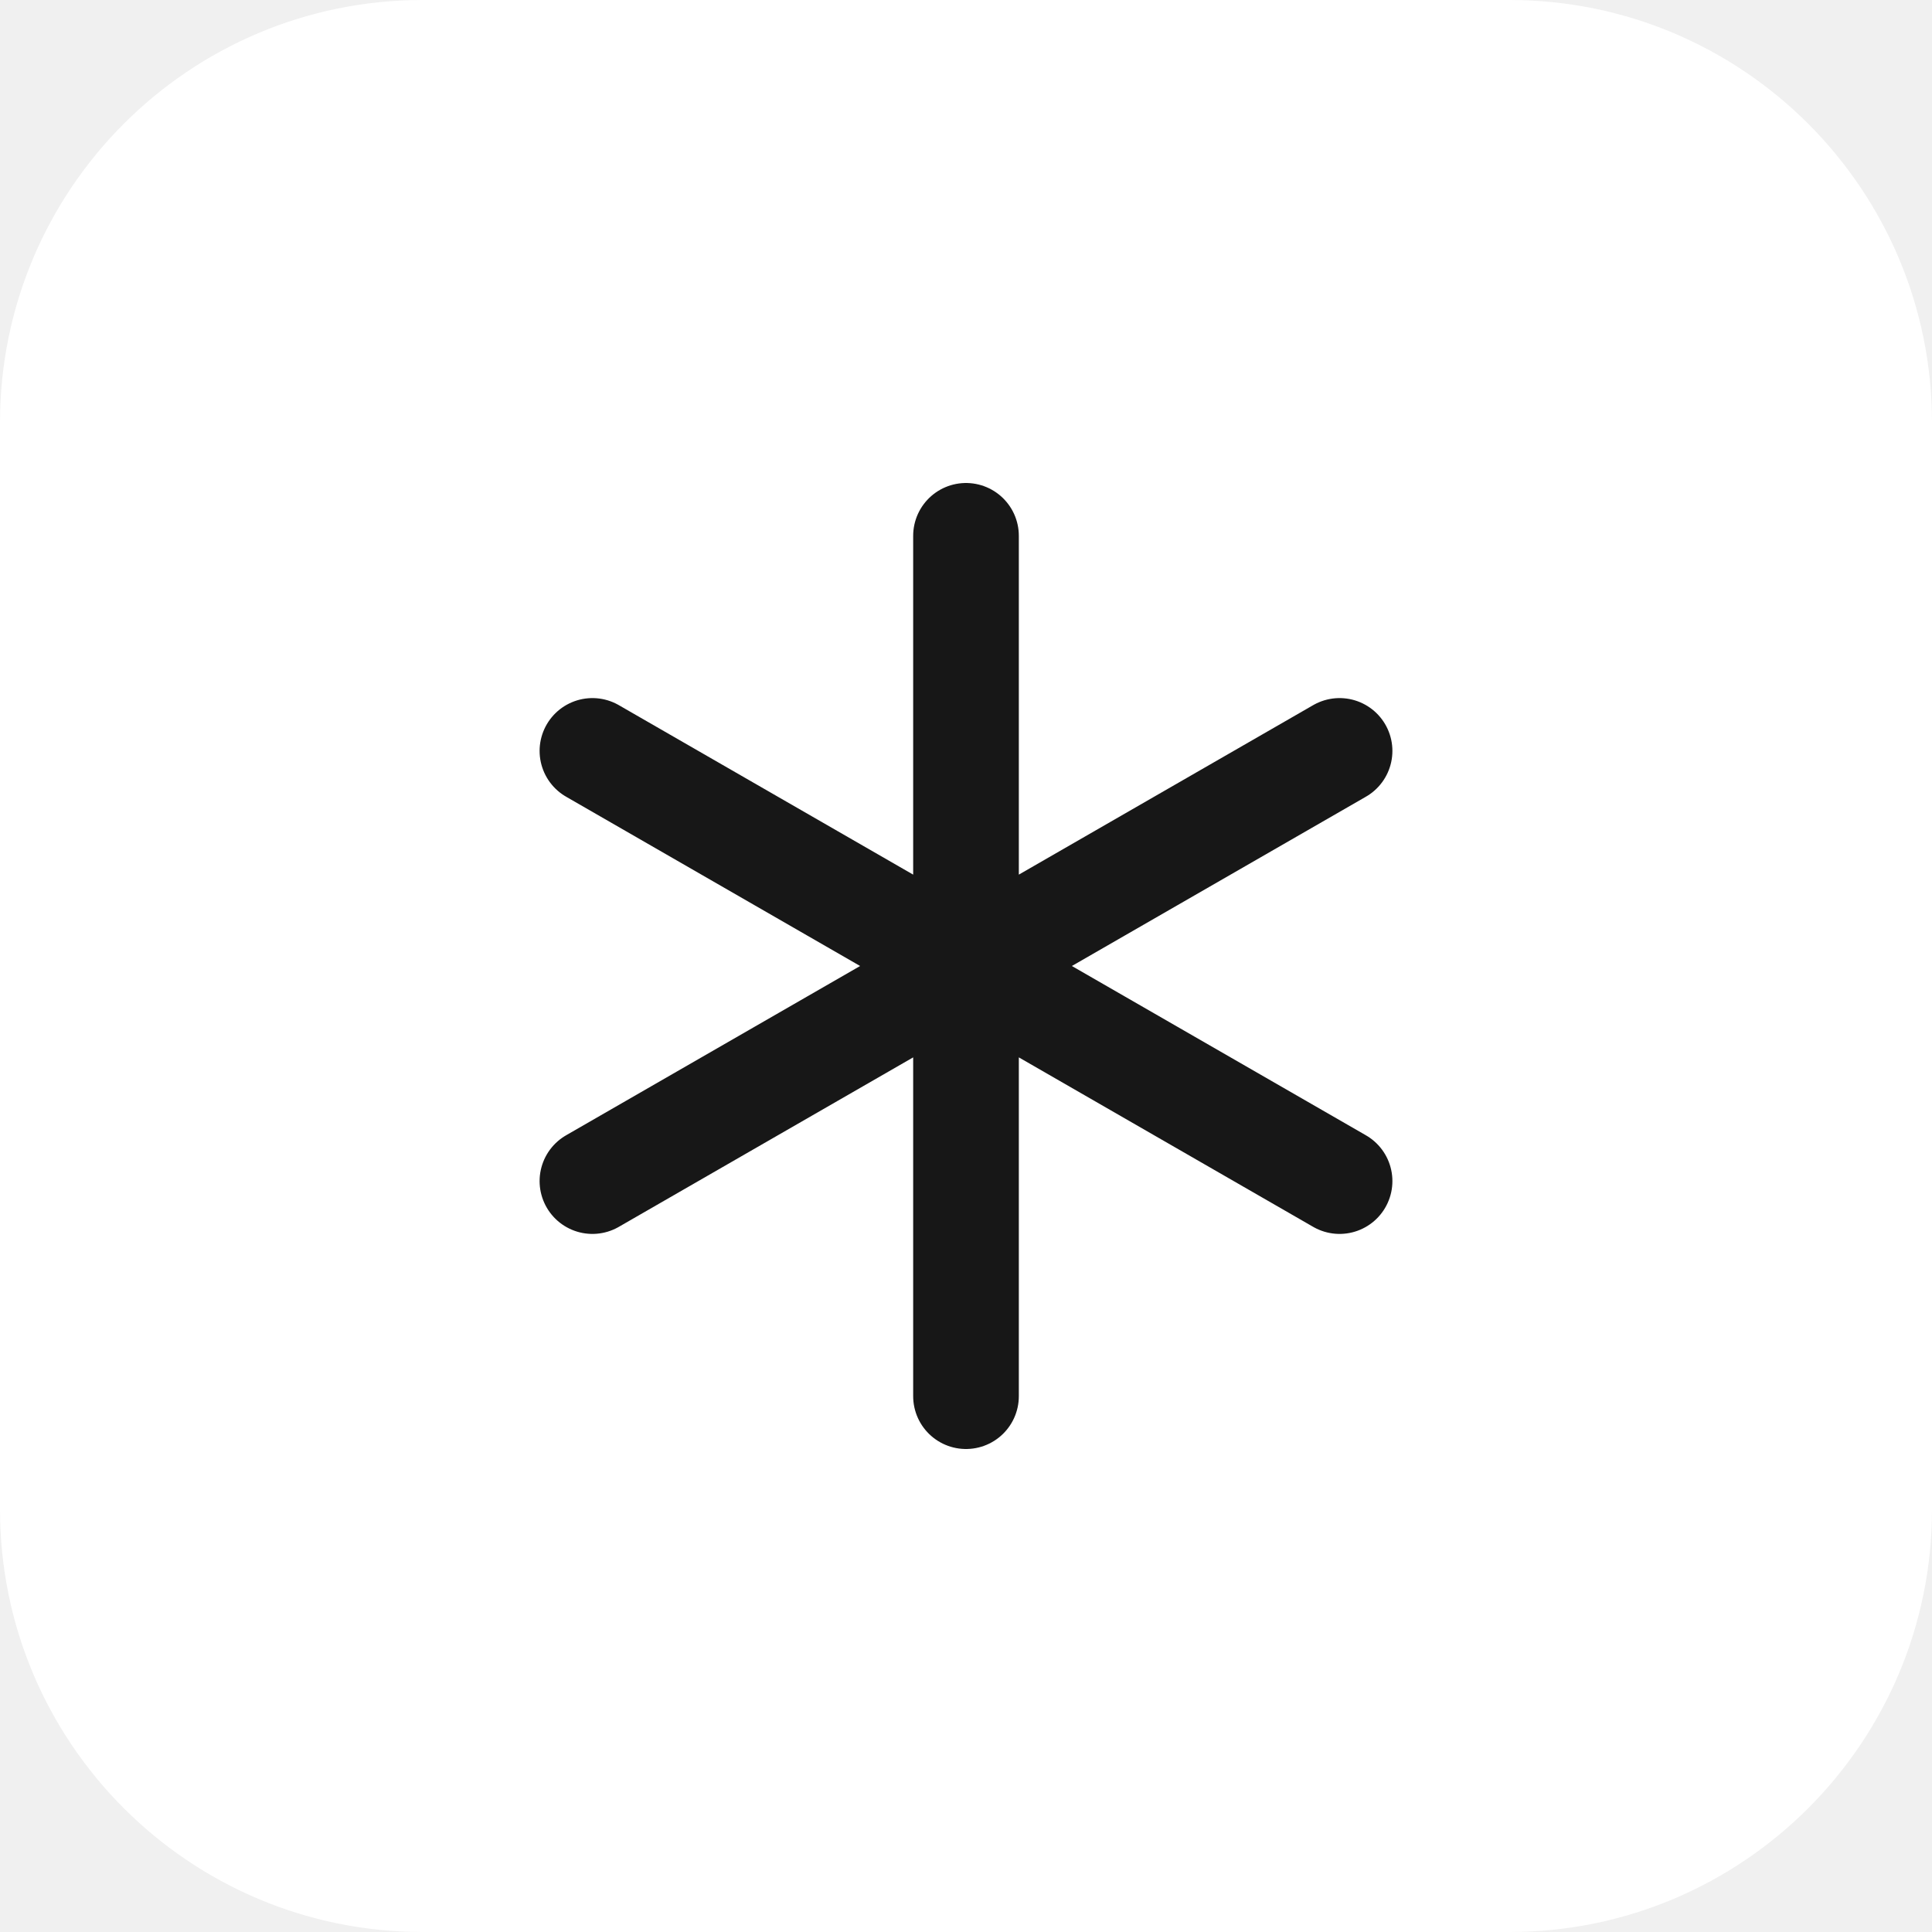
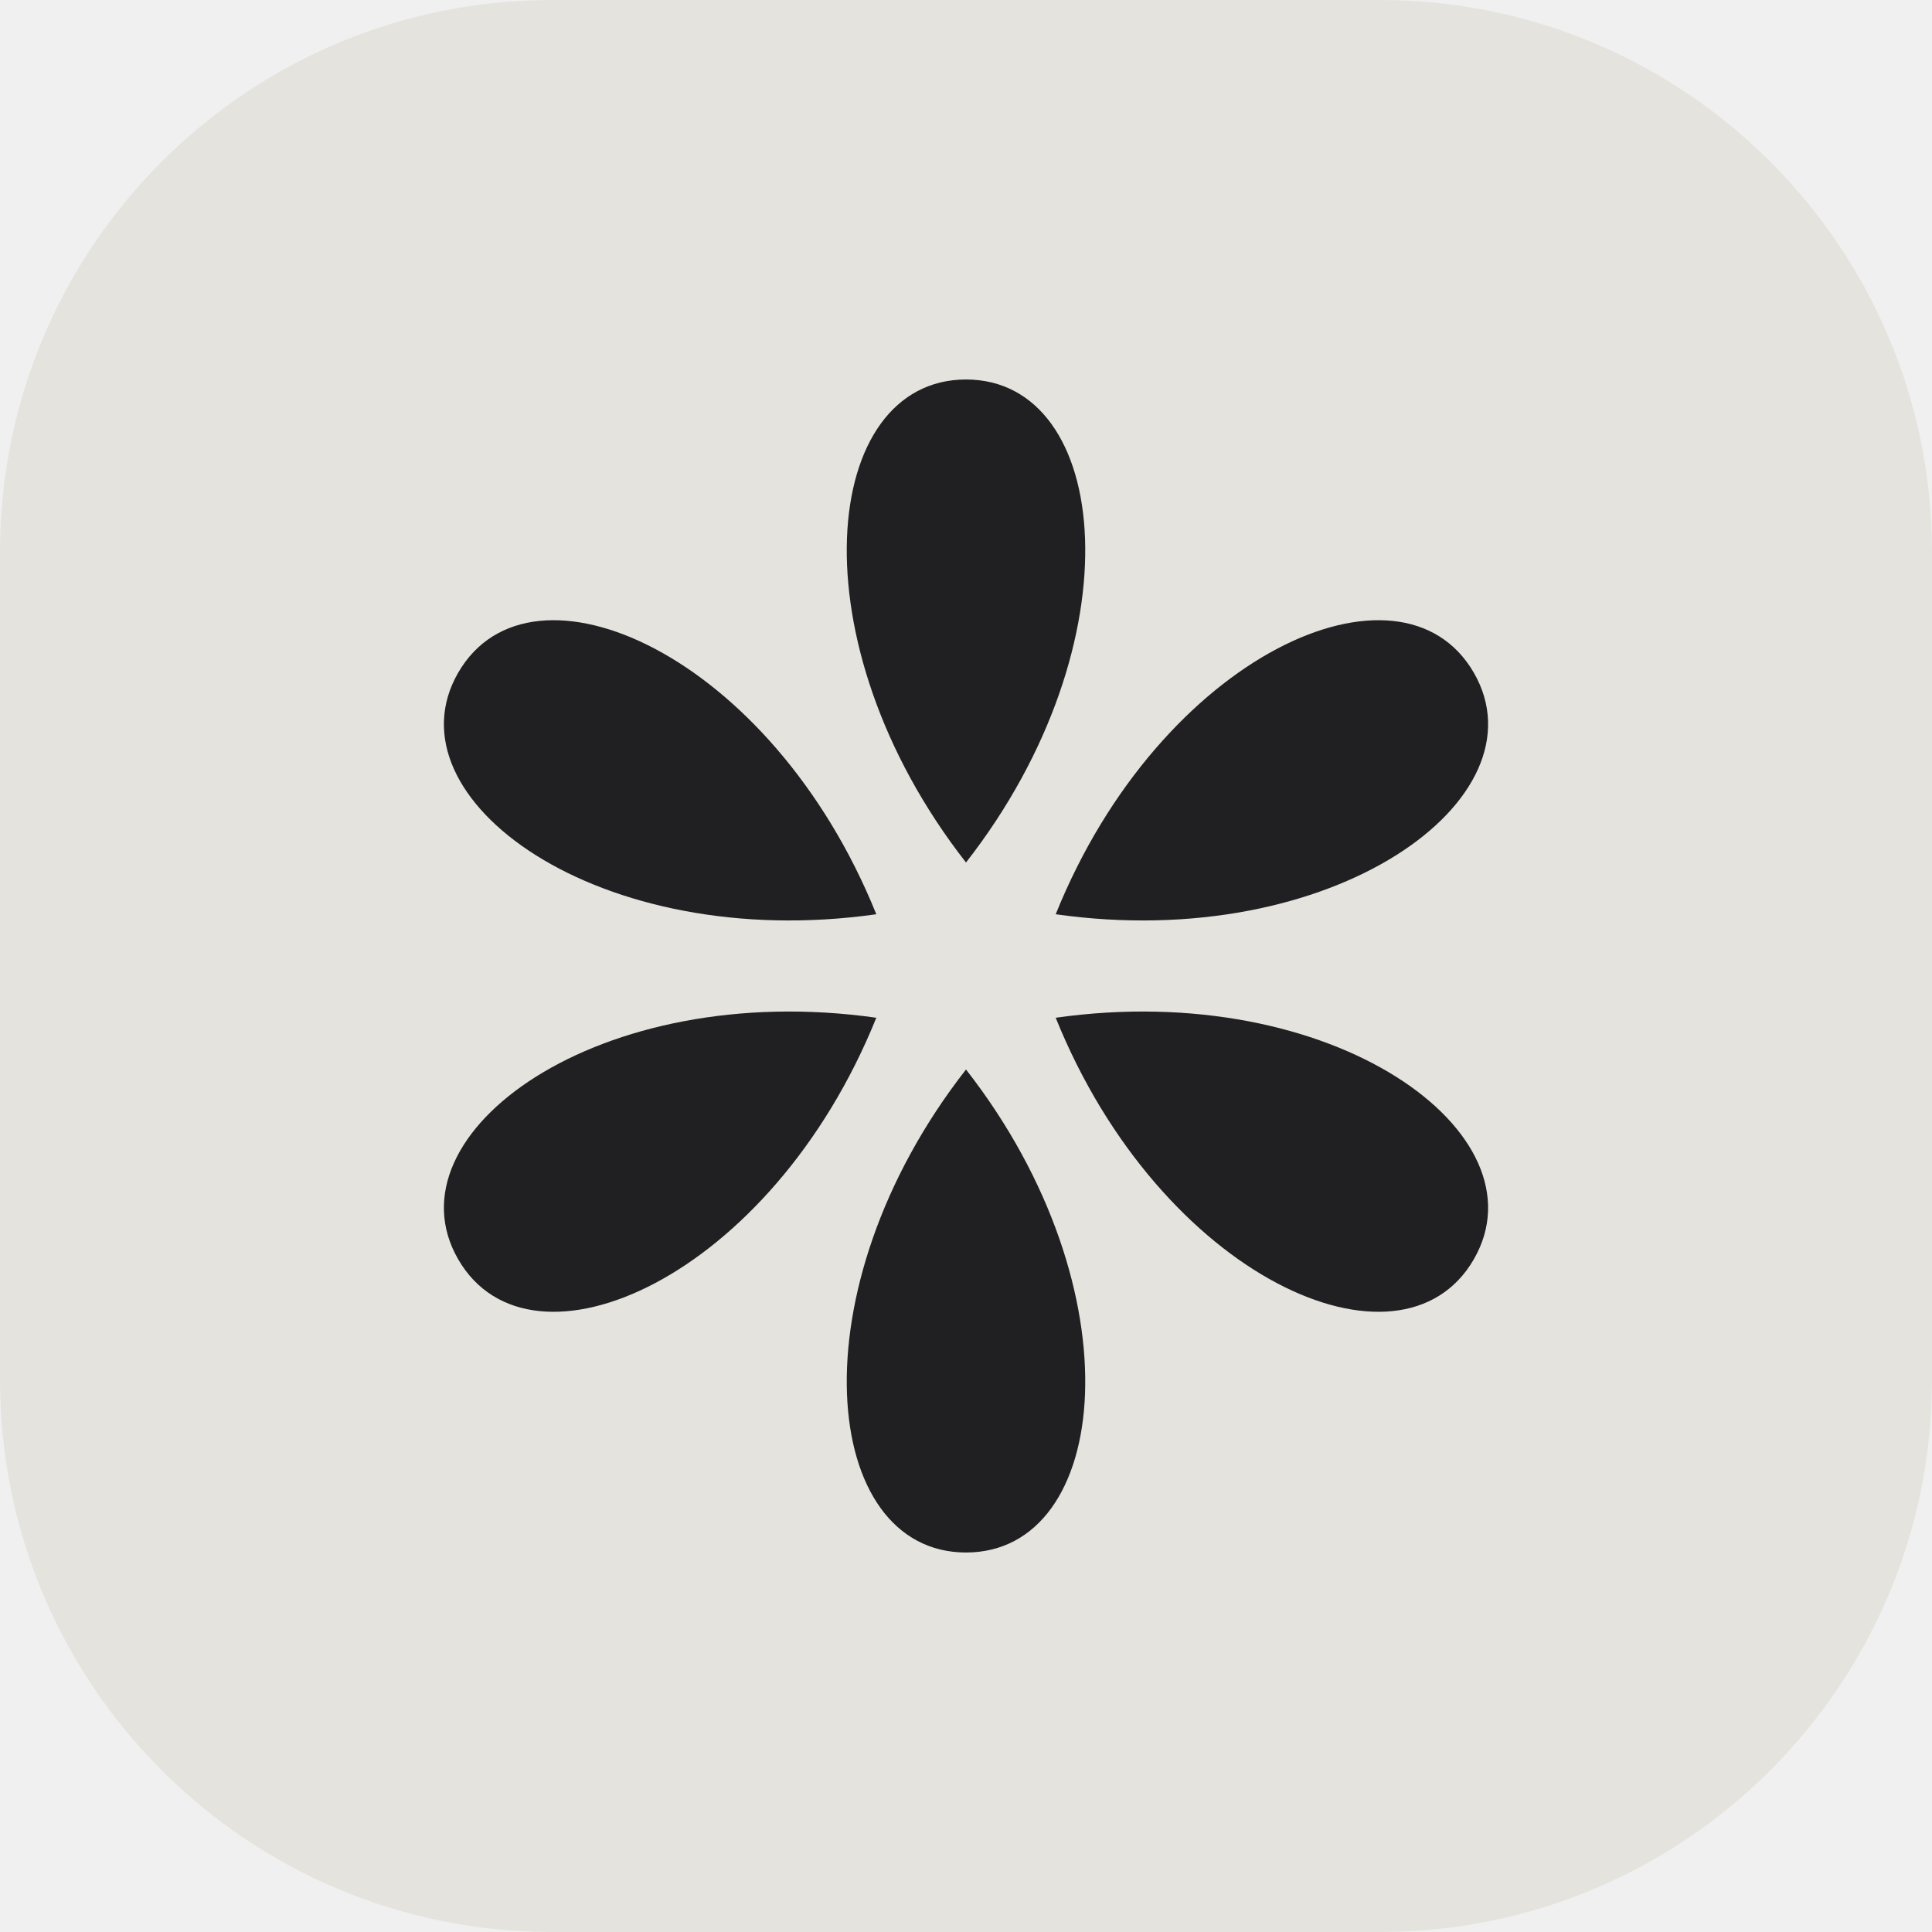
- <svg xmlns="http://www.w3.org/2000/svg" viewBox="0 0 512 512">
-   <rect width="512" height="512" rx="112" fill="#ffffff" />
-   <g stroke="#171717" stroke-width="28" stroke-linecap="round">
-     <path d="M256 142v228M157 199l198 114M157 313l198-114" />
+ <svg xmlns="http://www.w3.org/2000/svg" width="512" height="512" viewBox="0 0 28 28">
+   <rect width="28" height="28" rx="8" fill="#e5e3de" />
+   <g fill="#202022">
+     <path d="M14 5.5c2.1 0 2.5 3.8 0 7-2.5-3.2-2.1-7 0-7Z" />
+     <path d="M21.36 9.75c1.05 1.82-2.04 4.07-6.06 3.5 1.52-3.77 5.01-5.32 6.06-3.5ZM21.36 18.25c-1.05 1.82-4.54.27-6.06-3.5 4.02-.57 7.11 1.68 6.06 3.5ZM14 22.5c-2.1 0-2.5-3.8 0-7 2.5 3.2 2.1 7 0 7ZM6.64 18.25c-1.05-1.82 2.04-4.07 6.06-3.5-1.52 3.77-5.01 5.32-6.06 3.5ZM6.64 9.75c1.05-1.82 4.54-.27 6.06 3.5-4.02.57-7.11-1.68-6.06-3.5Z" />
  </g>
</svg>
